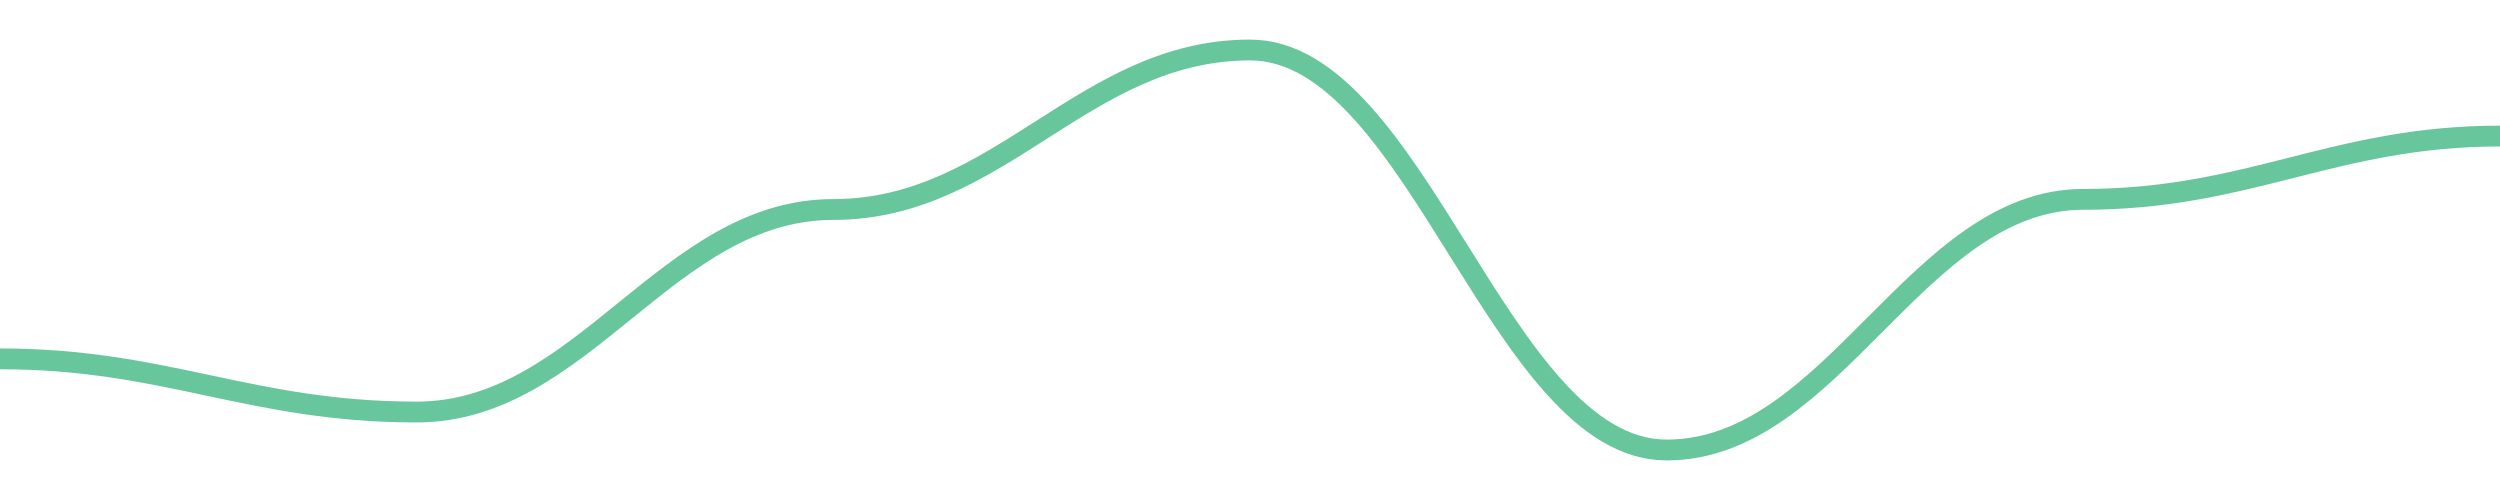
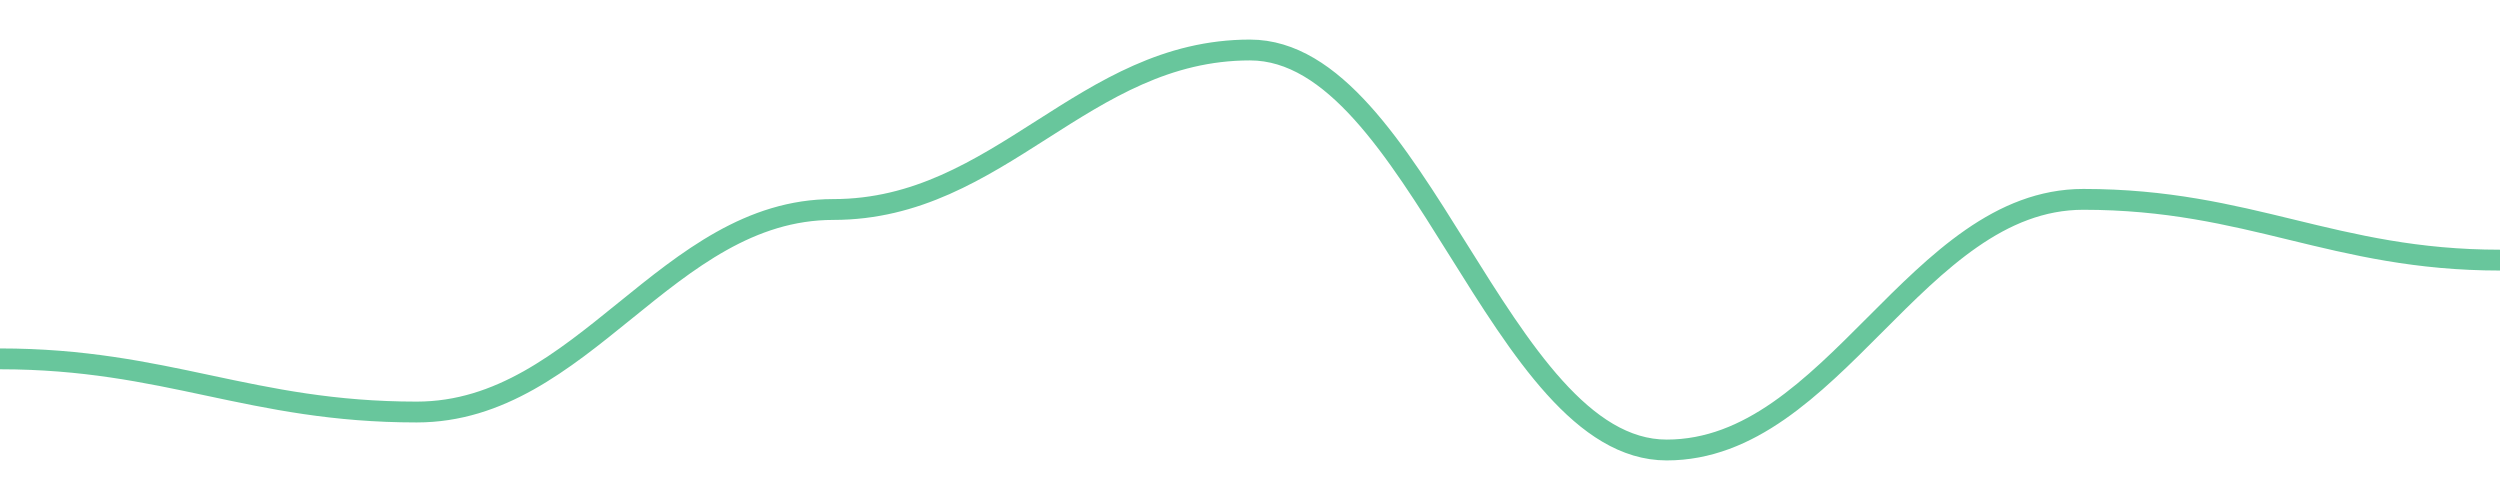
<svg width="180" height="36">
-   <path d="M 0.0,25.838 C 12.0,25.838 18.0,29.666 30.0,29.666 C 42.0,29.666 48.0,15.084 60.0,15.084 C 72.0,15.084 78.0,3.6 90.0,3.6 C 102.0,3.6 108.0,32.4 120.0,32.4 C 132.0,32.4 138.0,14.354 150.0,14.354 C 162.0,14.354 168.0,9.797 180.0,9.797 " fill="none" stroke="#42b883" stroke-width="1.5" opacity="0.8" />
+   <path d="M 0.0,25.838 C 12.0,25.838 18.0,29.666 30.0,29.666 C 42.0,29.666 48.0,15.084 60.0,15.084 C 72.0,15.084 78.0,3.6 90.0,3.6 C 102.0,3.6 108.0,32.4 120.0,32.4 C 132.0,32.4 138.0,14.354 150.0,14.354 C 162.0,14.354 168.0,18.729 180.0,18.729 " fill="none" stroke="#42b883" stroke-width="1.5" opacity="0.8" />
</svg>
